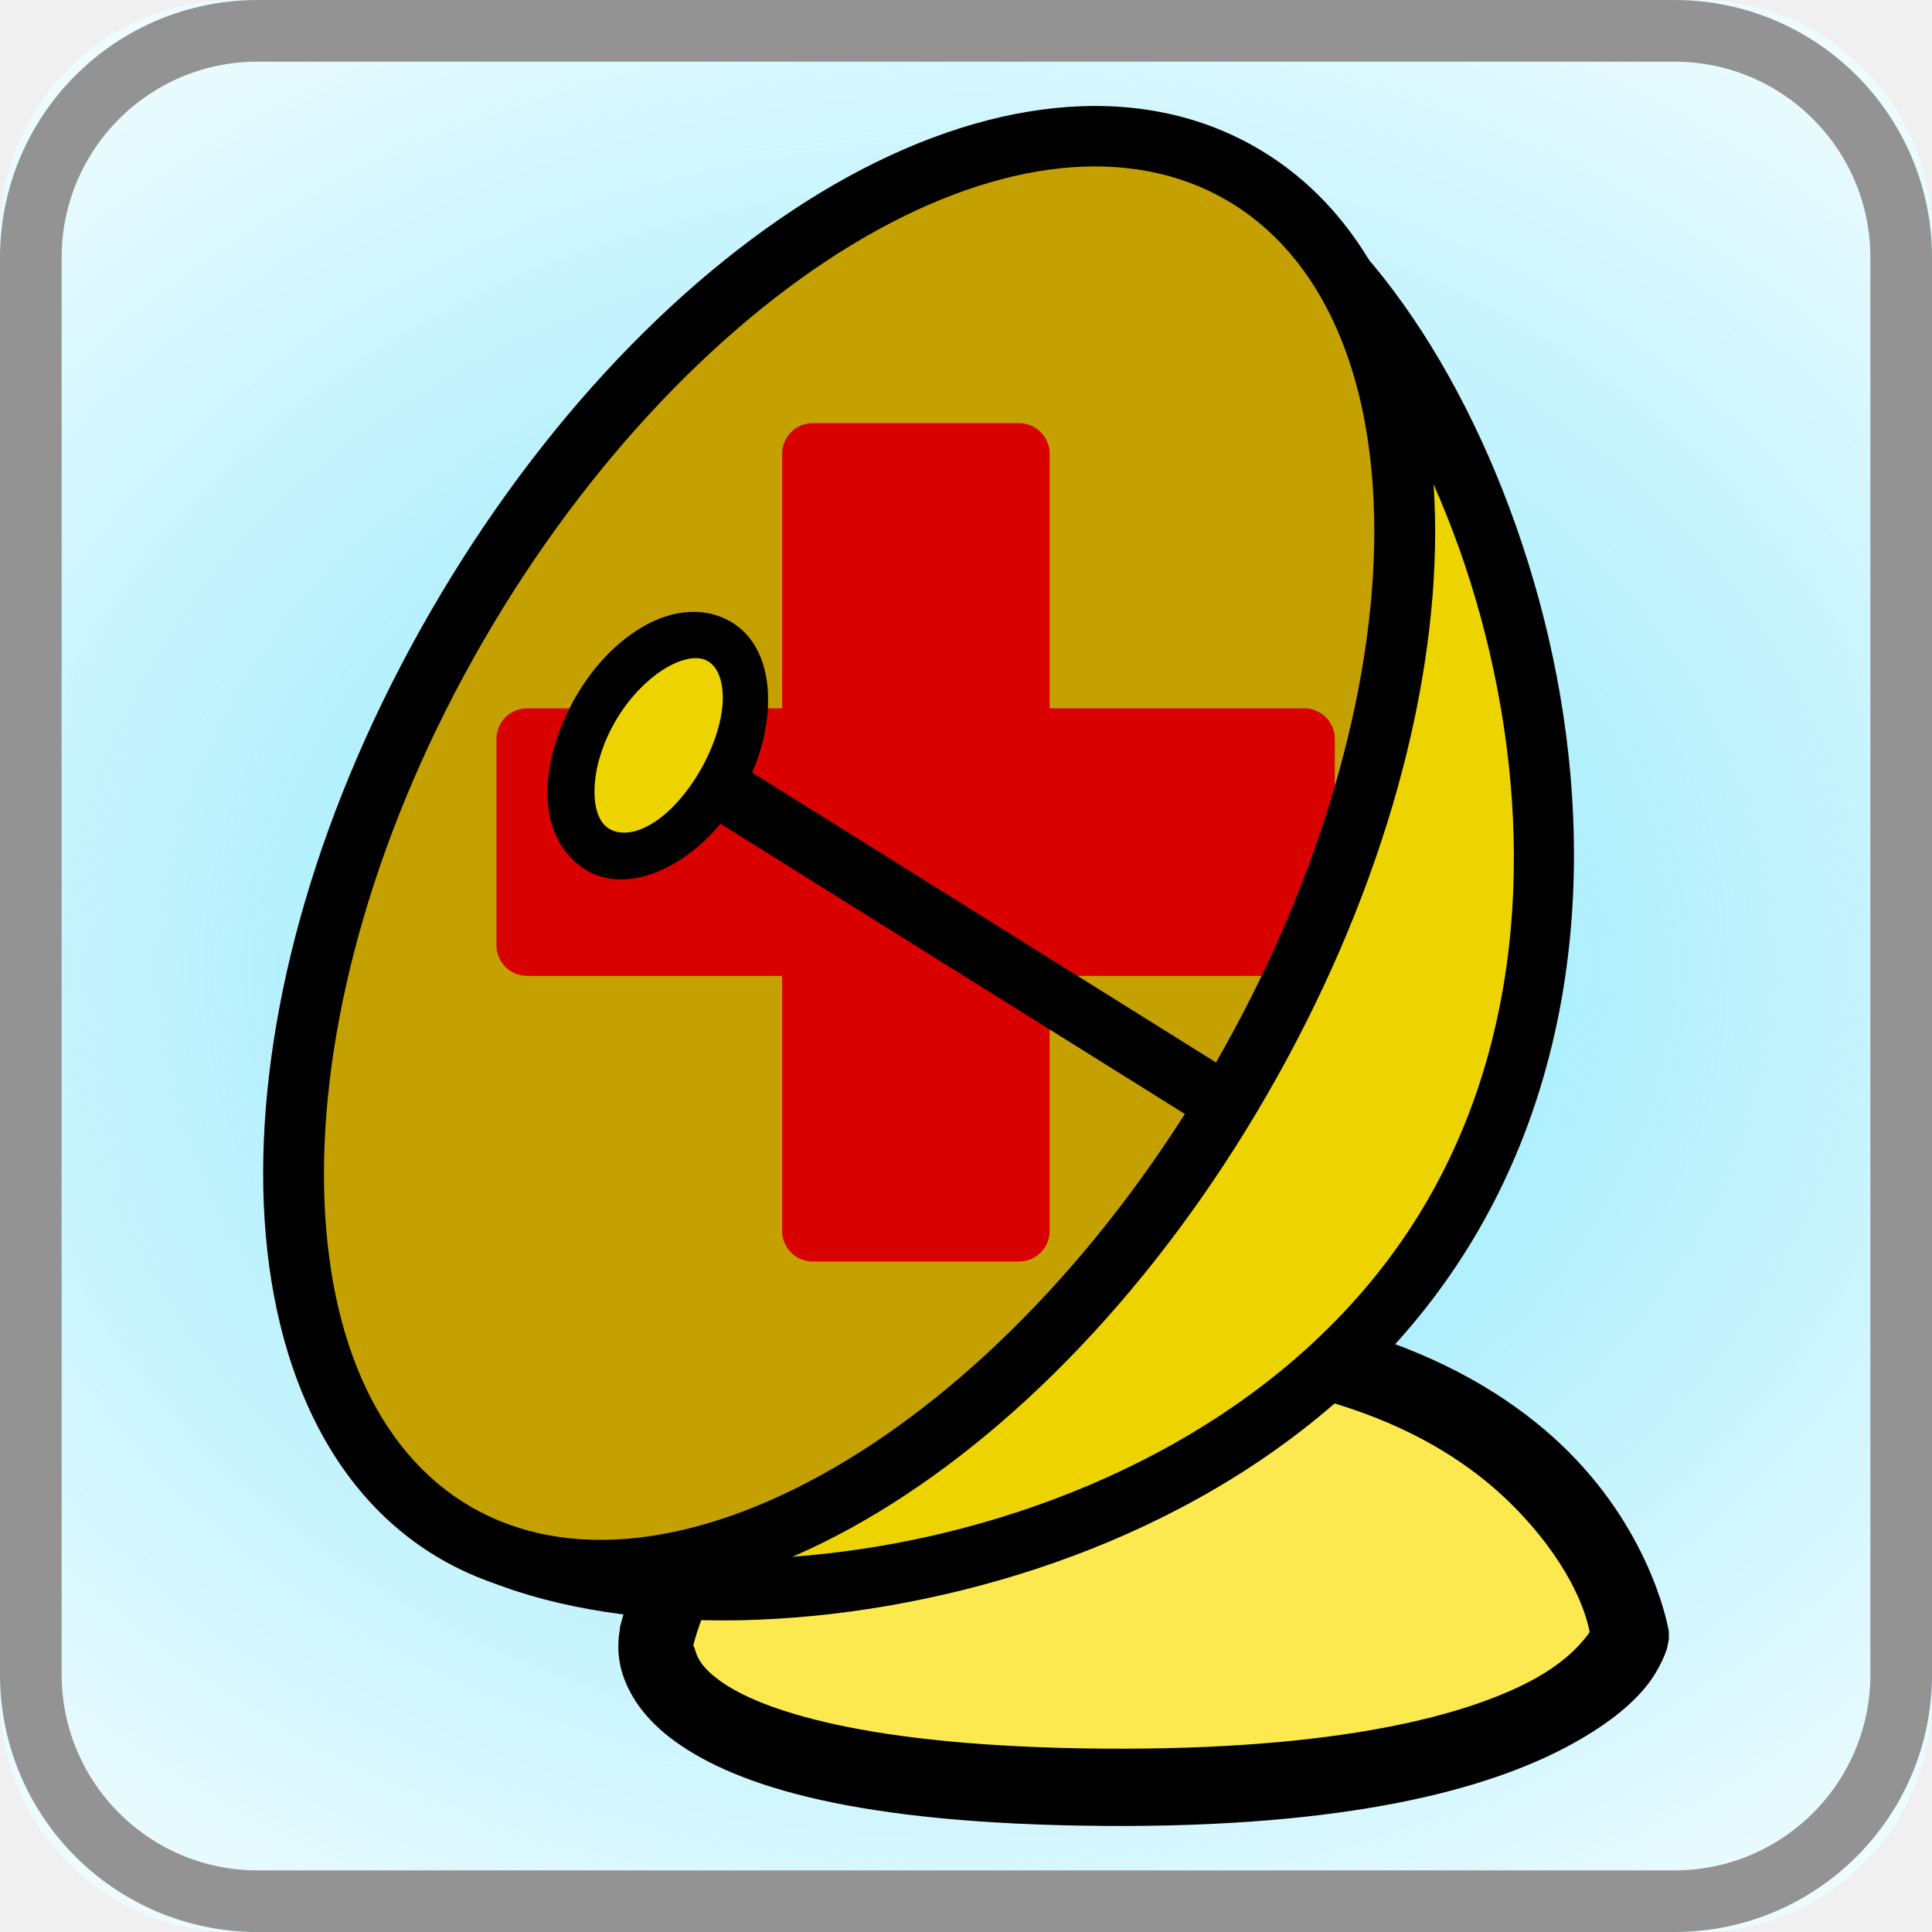
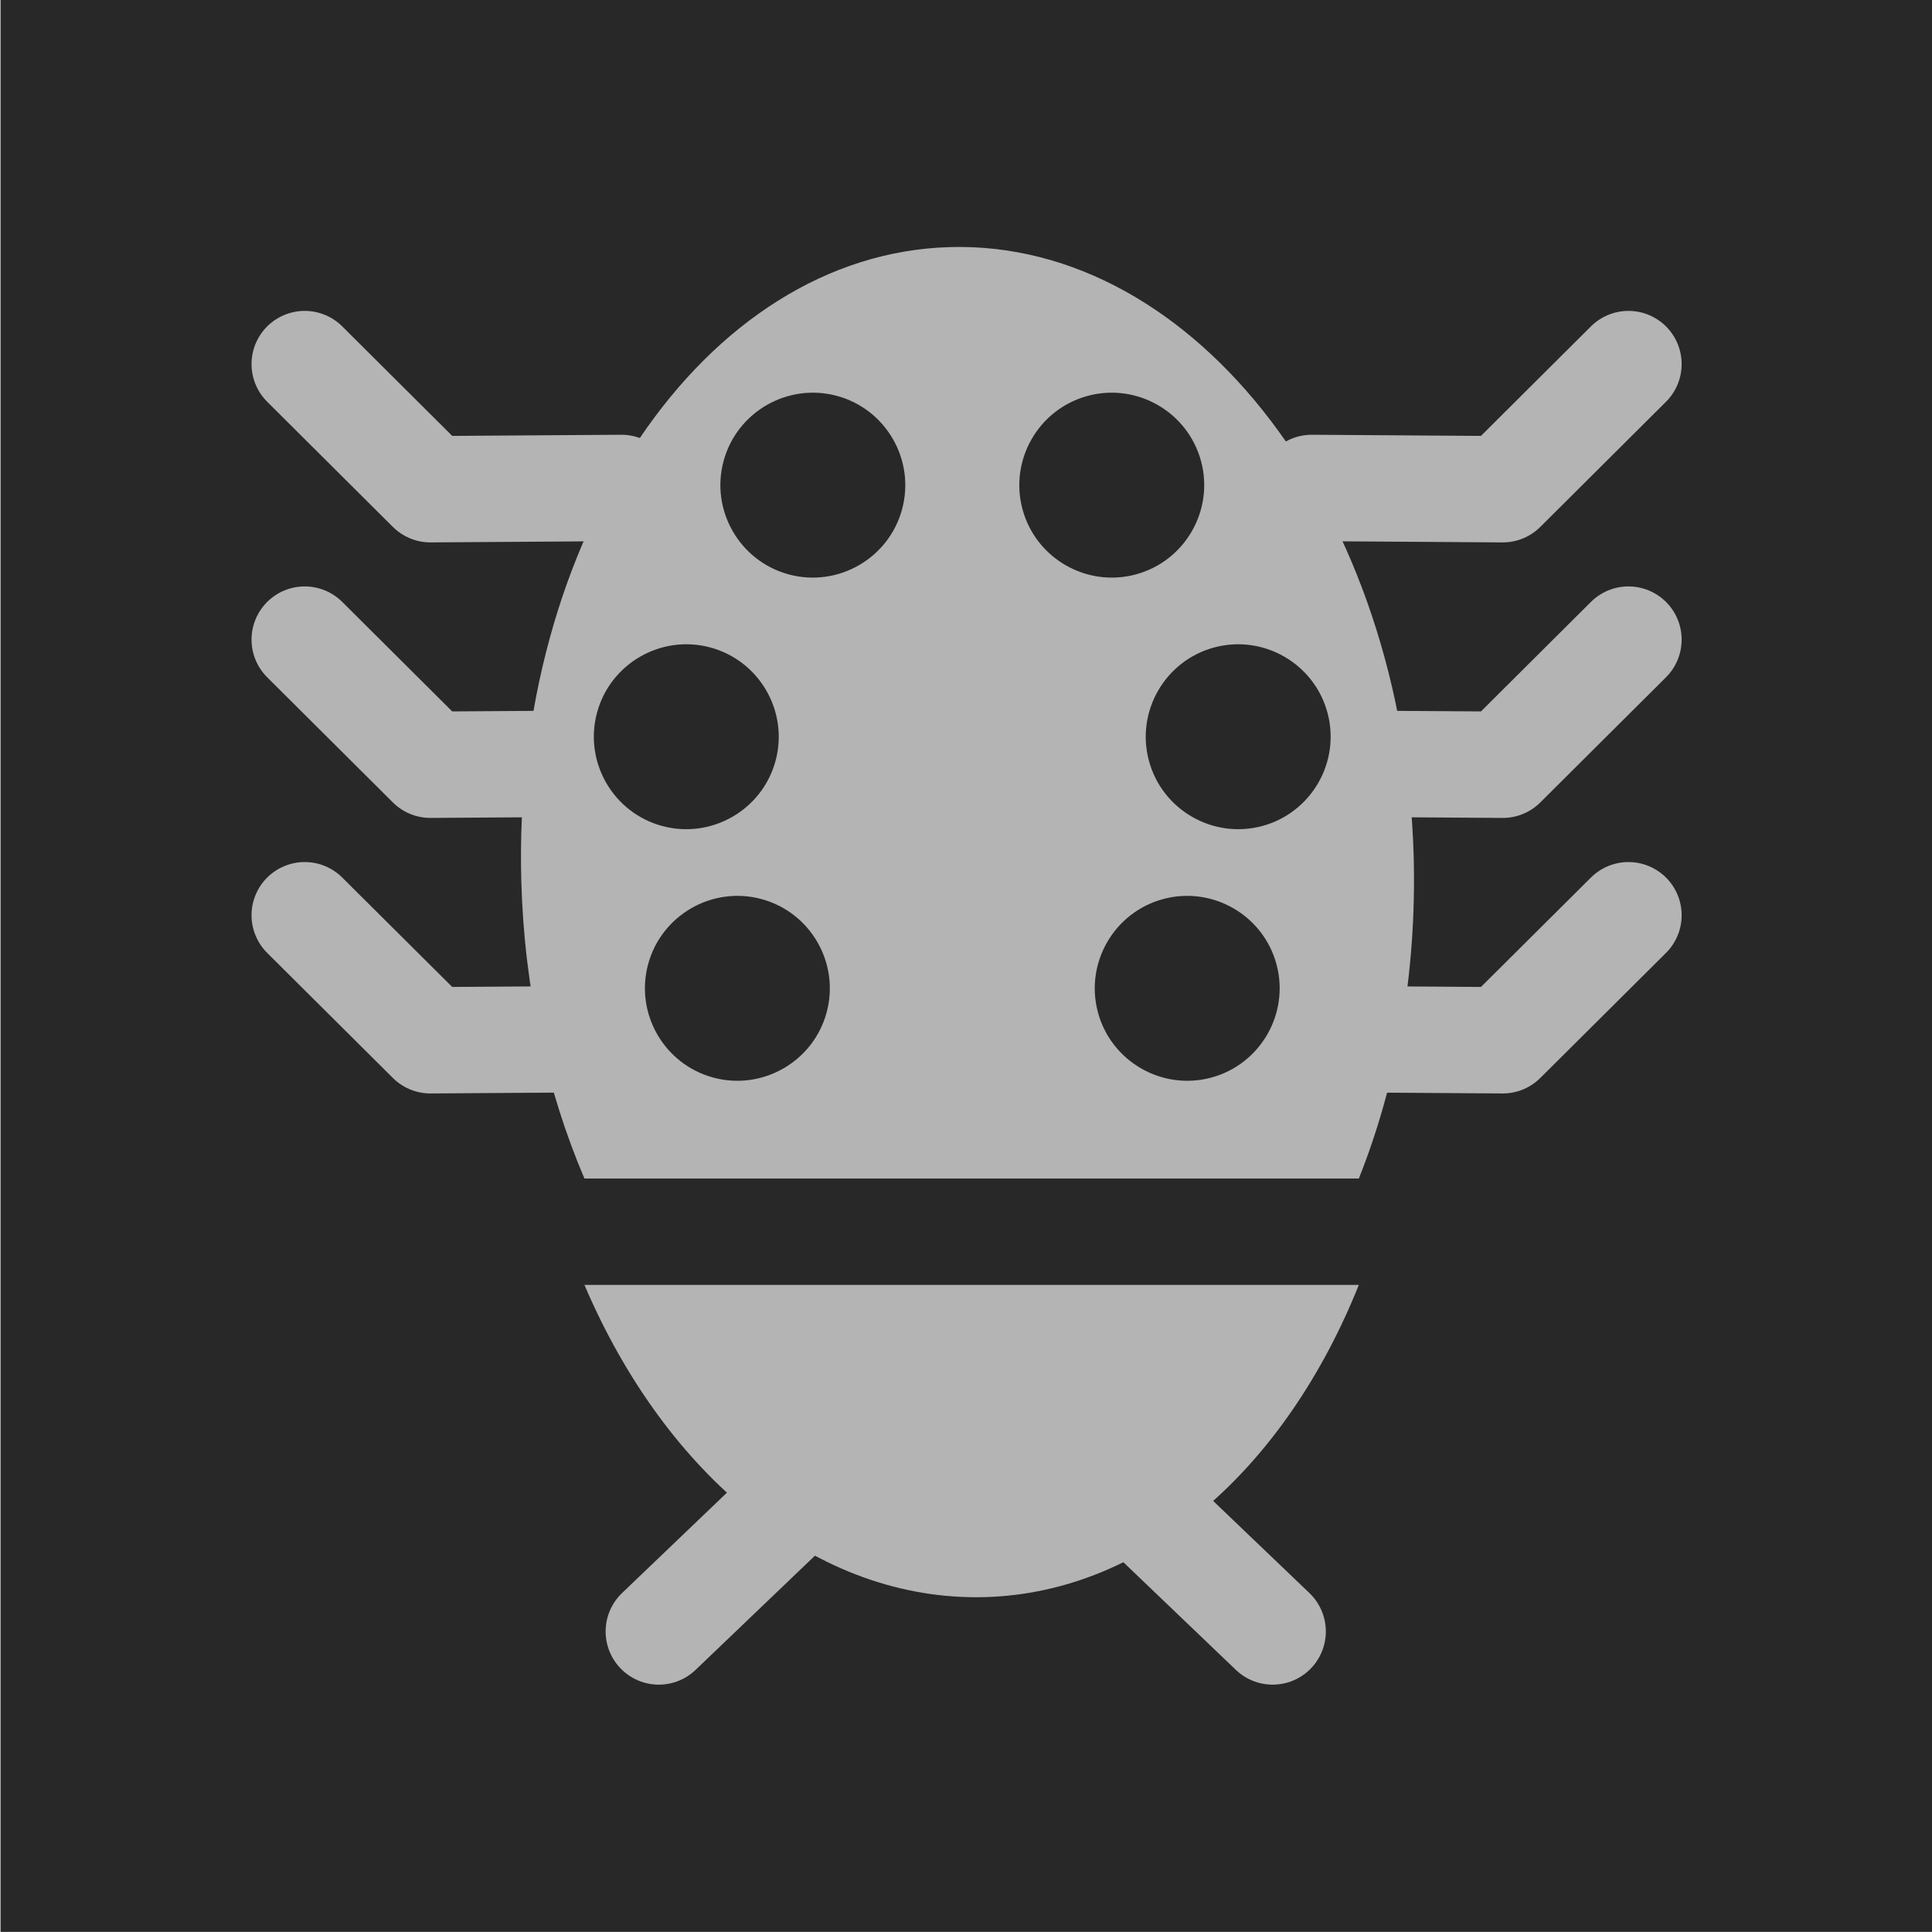
- <svg xmlns="http://www.w3.org/2000/svg" id="svg10643" height="32" width="32" version="1.0">
-   <defs id="defs10645">
-     <radialGradient id="radialGradient4286" gradientUnits="userSpaceOnUse" cy="16" cx="16" gradientTransform="matrix(1.7118,-0.022772,0.018375,1.3813,-11.683,-5.7368)" r="16">
-       <stop id="stop4146" stop-color="#82e6fb" offset="0" />
-       <stop id="stop4148" stop-opacity="0" stop-color="#82e6fb" offset="1" />
-     </radialGradient>
+ <svg xmlns="http://www.w3.org/2000/svg" stroke-width="0.501" stroke-linejoin="bevel" fill-rule="evenodd" version="1.1" overflow="visible" width="18pt" height="18pt" viewBox="0 0 18 18">
+   <defs>
+     <marker id="DefaultArrow2" markerUnits="strokeWidth" viewBox="0 0 1 1" markerWidth="1" markerHeight="1" overflow="visible" orient="auto">
+       <g transform="scale(0.009259259)">
+         <path d="M -9 54 L -9 -54 L 117 0 z" />
+       </g>
+     </marker>
+     <marker id="DefaultArrow3" markerUnits="strokeWidth" viewBox="0 0 1 1" markerWidth="1" markerHeight="1" overflow="visible" orient="auto">
+       <g transform="scale(0.009259259)">
+         <path d="M -27 54 L -9 0 L -27 -54 L 135 0 z" />
+       </g>
+     </marker>
+     <marker id="DefaultArrow4" markerUnits="strokeWidth" viewBox="0 0 1 1" markerWidth="1" markerHeight="1" overflow="visible" orient="auto">
+       <g transform="scale(0.009259259)">
+         <path d="M -9,0 L -9,-45 C -9,-51.708 2.808,-56.580 9,-54 L 117,-9 C 120.916,-7.369 126.000,-4.242 126,0 C 126,4.242 120.916,7.369 117,9 L 9,54 C 2.808,56.580 -9,51.708 -9,45 z" />
+       </g>
+     </marker>
+     <marker id="DefaultArrow5" markerUnits="strokeWidth" viewBox="0 0 1 1" markerWidth="1" markerHeight="1" overflow="visible" orient="auto">
+       <g transform="scale(0.009259259)">
+         <path d="M -54, 0 C -54,29.807 -29.807,54 0,54 C 29.807,54 54,29.807 54,0 C 54,-29.807 29.807,-54 0,-54 C -29.807,-54 -54,-29.807 -54,0 z" />
+       </g>
+     </marker>
+     <marker id="DefaultArrow6" markerUnits="strokeWidth" viewBox="0 0 1 1" markerWidth="1" markerHeight="1" overflow="visible" orient="auto">
+       <g transform="scale(0.009259259)">
+         <path d="M -63,0 L 0,63 L 63,0 L 0,-63 z" />
+       </g>
+     </marker>
+     <marker id="DefaultArrow7" markerUnits="strokeWidth" viewBox="0 0 1 1" markerWidth="1" markerHeight="1" overflow="visible" orient="auto">
+       <g transform="scale(0.009259259)">
+         <path d="M 18,-54 L 108,-54 L 63,0 L 108,54 L 18, 54 L -36,0 z" />
+       </g>
+     </marker>
+     <marker id="DefaultArrow8" markerUnits="strokeWidth" viewBox="0 0 1 1" markerWidth="1" markerHeight="1" overflow="visible" orient="auto">
+       <g transform="scale(0.009259259)">
+         <path d="M -36,0 L 18,-54 L 54,-54 L 18,-18 L 27,-18 L 63,-54 L 99,-54 L 63,-18 L 72,-18 L 108,-54 L 144,-54 L 90,0 L 144,54 L 108,54 L 72,18 L 63,18 L 99,54 L 63,54 L 27,18 L 18,18 L 54,54 L 18,54 z" />
+       </g>
+     </marker>
+     <marker id="DefaultArrow9" markerUnits="strokeWidth" viewBox="0 0 1 1" markerWidth="1" markerHeight="1" overflow="visible" orient="auto">
+       <g transform="scale(0.009259259)">
+         <path d="M 0,45 L -45,0 L 0, -45 L 45, 0 z M 0, 63 L-63, 0 L 0, -63 L 63, 0 z" />
+       </g>
+     </marker>
+     <filter id="StainedFilter">
+       <feBlend mode="multiply" in2="BackgroundImage" in="SourceGraphic" result="blend" />
+       <feComposite in="blend" in2="SourceAlpha" operator="in" result="comp" />
+     </filter>
+     <filter id="BleachFilter">
+       <feBlend mode="screen" in2="BackgroundImage" in="SourceGraphic" result="blend" />
+       <feComposite in="blend" in2="SourceAlpha" operator="in" result="comp" />
+     </filter>
+     <filter id="InvertTransparencyBitmapFilter">
+       <feComponentTransfer>
+         <feFuncR type="gamma" amplitude="1.055" exponent=".417" offset="-0.055" />
+         <feFuncG type="gamma" amplitude="1.055" exponent=".417" offset="-0.055" />
+         <feFuncB type="gamma" amplitude="1.055" exponent=".417" offset="-0.055" />
+       </feComponentTransfer>
+       <feComponentTransfer>
+         <feFuncR type="linear" slope="-1" intercept="1" />
+         <feFuncG type="linear" slope="-1" intercept="1" />
+         <feFuncB type="linear" slope="-1" intercept="1" />
+         <feFuncA type="linear" slope="1" intercept="0" />
+       </feComponentTransfer>
+       <feComponentTransfer>
+         <feFuncR type="gamma" amplitude="1" exponent="2.4" offset="0" />
+         <feFuncG type="gamma" amplitude="1" exponent="2.4" offset="0" />
+         <feFuncB type="gamma" amplitude="1" exponent="2.4" offset="0" />
+       </feComponentTransfer>
+     </filter>
  </defs>
-   <g id="g43537" style="enable-background:new" transform="translate(-2.5004148e-4,-2.49865e-4)">
-     <rect id="rect4364" style="fill:#ffffff;enable-background:new" transform="scale(1,-1)" ry="3.878" width="32" y="-32" x="0" height="32" />
-     <rect id="rect4366" style="fill:url(#radialGradient4286);enable-background:new" ry="3.878" height="32" width="32" y="0" x="0" />
-     <rect id="rect4426" style="fill:none;stroke:#939393;stroke-width:1.021;stroke-linecap:round;stroke-linejoin:round;enable-background:new" ry="3.755" height="30.979" width="30.979" y="0.511" x="0.511" />
-   </g>
-   <g id="g1758" transform="translate(-276.1133,-275.3163)">
-     <path id="path26233" d="m 287.11,302.44 c 0,0 0,-5 8.034,-5 8.034,0 8.034,5 8.034,5 0,0 0,2.411 -8.034,2.411 -8.034,0 -8.034,-2.143 -8.034,-2.411 z" style="fill:#fce94f;fill-rule:evenodd" />
-     <path id="path26235" d="m 294.38,296.81 c -3.293,-0.088 -5.371,1.267 -6.531,2.656 -1.146,1.372 -1.459,2.768 -1.469,2.812 0,0 2.7e-4,0.03 0,0.031 -0.006,0.029 -0.069,0.338 0.031,0.688 0.105,0.365 0.358,0.78 0.875,1.156 1.035,0.752 3.013,1.374 7.094,1.406 4.084,0.032 6.373,-0.613 7.688,-1.312 0.657,-0.35 1.064,-0.692 1.312,-1 0.249,-0.308 0.344,-0.625 0.344,-0.625 l 0.031,-0.156 0,-0.125 c 0,0 -0.227,-1.463 -1.531,-2.844 -1.3,-1.377 -3.685,-2.68 -7.812,-2.688 l -0.031,0 z m -0.031,1.25 0.031,0 c 3.885,0 5.849,1.193 6.906,2.312 0.906,0.96 1.11,1.732 1.156,1.969 -0.01,0.018 0.013,3e-5 -0.062,0.094 -0.135,0.167 -0.383,0.44 -0.906,0.719 -1.047,0.557 -3.144,1.156 -7.094,1.125 -3.953,-0.031 -5.692,-0.651 -6.344,-1.125 -0.326,-0.237 -0.38,-0.41 -0.406,-0.5 -0.026,-0.09 -0.031,-0.062 -0.031,-0.062 l 0,-0.031 c 0,0 0.256,-1.129 1.219,-2.281 0.963,-1.153 2.57,-2.307 5.531,-2.219 z" style="fill-rule:evenodd" />
-     <path id="path8674" d="m 299.98,295.37 c -3.588,6.215 -12.915,7.328 -16.5,5.258 -3.585,-2.07 9.453,-1.214 13.041,-7.429 3.588,-6.215 -3.626,-16.9 -0.041,-14.83 3.585,2.07 7.088,10.785 3.5,17 z" style="fill:#edd400" />
-     <path id="path2900" d="m 296.23,277.72 c -0.223,-0.052 -0.489,-0.066 -0.719,0.094 -0.23,0.159 -0.314,0.416 -0.344,0.625 -0.029,0.209 -0.033,0.428 0,0.656 0.131,0.912 0.613,2.2 1.062,3.781 0.899,3.162 1.722,7.282 0.062,10.156 -1.658,2.872 -5.674,4.217 -8.906,5.031 -1.616,0.407 -3.005,0.654 -3.875,1 -0.218,0.086 -0.394,0.184 -0.562,0.312 -0.169,0.129 -0.345,0.346 -0.375,0.625 -0.03,0.279 0.093,0.518 0.25,0.688 0.157,0.17 0.344,0.294 0.594,0.438 1.989,1.148 5.299,1.352 8.625,0.531 3.326,-0.821 6.681,-2.71 8.562,-5.969 1.88,-3.256 1.902,-7.126 1,-10.438 -0.902,-3.311 -2.693,-6.098 -4.688,-7.25 -0.249,-0.144 -0.464,-0.229 -0.688,-0.281 z m -0.062,1.031 c 0.077,0.031 0.125,0.053 0.25,0.125 1.591,0.918 3.37,3.538 4.219,6.656 0.849,3.118 0.833,6.698 -0.875,9.656 -1.707,2.956 -4.807,4.728 -7.938,5.5 -3.131,0.772 -6.31,0.515 -7.906,-0.406 -0.129,-0.074 -0.154,-0.136 -0.219,-0.188 0.059,-0.031 0.097,-0.058 0.188,-0.094 0.678,-0.27 2.107,-0.555 3.75,-0.969 3.287,-0.828 7.304,-2.38 9.234,-5.723 1.929,-3.34 1.212,-7.466 0.297,-10.683 -0.457,-1.608 -0.899,-2.984 -1,-3.688 -0.013,-0.088 0.002,-0.126 0,-0.188 z" />
-     <path id="path8672" d="m 296.66,293.11 c -3.588,6.215 -9.41,9.578 -12.995,7.508 -3.585,-2.07 -3.583,-8.794 0.005,-15.008 3.588,-6.215 9.41,-9.578 12.995,-7.508 3.585,2.07 3.583,8.794 -0.005,15.008 z" style="fill:#c4a000" />
-     <g id="g1745" transform="matrix(1.1354,0,0,1.1354,-16.295,-29.274)" style="fill:#d90000;fill-opacity:0.995">
-       <rect id="rect1603" ry="0.446" height="3.903" width="12.23" y="278.6" x="264.78" />
-       <rect id="rect1603-4" ry="0.446" transform="matrix(0,1,-1,0,0,0)" height="3.903" width="12.23" y="-272.85" x="274.44" />
+   <g id="Document" fill="none" stroke="black" font-family="Times New Roman" font-size="16" transform="scale(1 -1)">
+     <g id="Spread" transform="translate(0 -18)">
+       <g id="Layer 1">
+         <path d="M 25.057,9.418 L 49.057,9.418 L 49.057,-14.582 L 25.057,-14.582 L 25.057,9.418" stroke="none" />
+         <path d="M 33.471,-1.769 C 33.471,0.472 35.351,2.291 37.667,2.291 C 39.983,2.291 41.863,0.472 41.863,-1.769 C 41.863,-4.01 39.983,-5.829 37.667,-5.829 C 35.351,-5.829 33.471,-4.01 33.471,-1.769 Z" stroke="none" stroke-opacity="0.851" fill="#800000" stroke-width="0" fill-rule="evenodd" stroke-linejoin="round" marker-start="none" marker-end="none" stroke-miterlimit="79.84" fill-opacity="0" />
+         <path d="M 18.006,18.002 L 18.006,0.001 L 0.005,0.001 L 0.005,18.002 L 18.006,18.002 Z" stroke="none" fill="#282828" stroke-width="0.75" stroke-linejoin="miter" marker-start="none" marker-end="none" stroke-miterlimit="79.84" />
+         <g id="Group" stroke-width="0.991" stroke-miterlimit="79.84">
+           <path d="M 4.857,9.788 C 4.885,8.78 5.096,7.838 5.445,7.02 L 12.66,7.02 C 13.013,7.904 13.2,8.93 13.171,10.022 C 13.081,13.219 11.146,15.761 8.851,15.698 C 6.557,15.634 4.768,12.985 4.857,9.788 Z" stroke-linejoin="miter" stroke="none" fill="#b4b4b4" marker-start="none" marker-end="none" stroke-miterlimit="40.363" />
+           <path d="M 9.176,3.12 C 10.687,3.162 11.978,4.326 12.66,6.029 L 5.445,6.029 C 6.202,4.256 7.605,3.078 9.176,3.12 Z" stroke-linejoin="miter" stroke="none" fill="#b4b4b4" marker-start="none" marker-end="none" stroke-miterlimit="40.363" />
+           <g id="Group_1" stroke-linejoin="round" stroke-linecap="round" stroke="#b4b4b4" fill="#282828">
+             <path d="M 5.79,10.887 L 4.01,10.875 L 2.839,12.041" fill="none" />
+             <path d="M 5.79,8.32 L 4.01,8.308 L 2.839,9.473" fill="none" />
+             <path d="M 5.79,13.454 L 4.01,13.442 L 2.839,14.608" fill="none" />
+           </g>
+           <g id="Group_2" stroke-linejoin="miter" stroke="none" fill="#282828" stroke-miterlimit="40.363">
+             <path d="M 6.171,10.304 C 6.629,10.181 7.103,10.454 7.226,10.913 C 7.349,11.371 7.076,11.845 6.617,11.968 C 6.159,12.091 5.685,11.818 5.562,11.359 C 5.439,10.901 5.712,10.427 6.171,10.304 Z" marker-start="none" marker-end="none" />
+             <path d="M 6.647,7.96 C 7.105,7.837 7.579,8.11 7.702,8.569 C 7.825,9.027 7.552,9.501 7.093,9.624 C 6.635,9.747 6.161,9.474 6.038,9.015 C 5.915,8.557 6.188,8.083 6.647,7.96 Z" marker-start="none" marker-end="none" />
+             <path d="M 7.35,12.648 C 7.808,12.525 8.282,12.798 8.405,13.257 C 8.528,13.715 8.255,14.189 7.796,14.312 C 7.338,14.435 6.864,14.162 6.741,13.703 C 6.618,13.245 6.891,12.771 7.35,12.648 Z" marker-start="none" marker-end="none" />
+           </g>
+           <g id="Group_3" stroke-linejoin="round" stroke-linecap="round" stroke="#b4b4b4" fill="#282828">
+             <path d="M 12.221,10.887 L 14.001,10.875 L 15.172,12.041" fill="none" />
+             <path d="M 12.221,8.32 L 14.001,8.308 L 15.172,9.473" fill="none" />
+             <path d="M 12.221,13.454 L 14.001,13.442 L 15.172,14.608" fill="none" />
+           </g>
+           <g id="Group_4" stroke-linejoin="miter" stroke="none" fill="#282828" stroke-miterlimit="40.363">
+             <path d="M 11.759,10.304 C 11.301,10.181 10.827,10.454 10.704,10.913 C 10.581,11.371 10.854,11.845 11.313,11.968 C 11.771,12.091 12.245,11.818 12.368,11.359 C 12.491,10.901 12.218,10.427 11.759,10.304 Z" marker-start="none" marker-end="none" />
+             <path d="M 11.284,7.96 C 10.826,7.837 10.352,8.11 10.229,8.569 C 10.106,9.027 10.379,9.501 10.838,9.624 C 11.296,9.747 11.77,9.474 11.893,9.015 C 12.016,8.557 11.743,8.083 11.284,7.96 Z" marker-start="none" marker-end="none" />
+             <path d="M 10.581,12.648 C 10.123,12.525 9.649,12.798 9.526,13.257 C 9.403,13.715 9.676,14.189 10.135,14.312 C 10.593,14.435 11.067,14.162 11.19,13.703 C 11.313,13.245 11.04,12.771 10.581,12.648 Z" marker-start="none" marker-end="none" />
+           </g>
+           <path d="M 7.486,4.09 L 6.138,2.8" fill="none" stroke-linecap="round" stroke-linejoin="round" stroke="#b4b4b4" />
+           <path d="M 10.509,4.09 L 11.857,2.8" fill="none" stroke-linecap="round" stroke-linejoin="round" stroke="#b4b4b4" />
+         </g>
+       </g>
    </g>
-     <path id="path3781" d="m 296.92,277.76 c -1.996,-1.152 -4.548,-0.798 -6.995,0.616 -2.447,1.414 -4.85,3.9 -6.683,7.075 -1.833,3.175 -2.769,6.472 -2.77,9.298 -9.1e-4,2.826 0.953,5.241 2.948,6.393 1.996,1.152 4.564,0.771 7.011,-0.643 2.447,-1.414 4.834,-3.873 6.667,-7.048 1.833,-3.175 2.785,-6.499 2.786,-9.325 9.1e-4,-2.826 -0.968,-5.214 -2.964,-6.366 z m -0.5,0.866 c 1.59,0.918 2.457,2.889 2.456,5.496 -8.3e-4,2.607 -0.889,5.79 -2.644,8.83 -1.755,3.04 -4.052,5.374 -6.309,6.678 -2.257,1.304 -4.413,1.565 -6.003,0.648 -1.59,-0.918 -2.442,-2.916 -2.441,-5.523 8.3e-4,-2.607 0.873,-5.763 2.628,-8.803 1.755,-3.04 4.068,-5.401 6.325,-6.705 2.257,-1.304 4.398,-1.538 5.987,-0.621 z" />
-     <path id="path8662" d="m 288,288.21 c -0.552,0.956 -1.466,1.463 -2.039,1.132 -0.574,-0.331 -0.591,-1.376 -0.039,-2.332 0.552,-0.956 1.466,-1.463 2.039,-1.132 0.574,0.331 0.591,1.376 0.039,2.332 z" style="fill:#edd400" />
-     <path id="path8660" d="m 288.21,285.61 c -0.438,-0.253 -0.961,-0.185 -1.406,0.062 -0.445,0.247 -0.849,0.655 -1.156,1.188 -0.307,0.532 -0.477,1.116 -0.469,1.625 0.009,0.509 0.218,0.997 0.656,1.25 0.438,0.253 0.961,0.153 1.406,-0.094 0.445,-0.247 0.849,-0.655 1.156,-1.188 0.307,-0.532 0.446,-1.085 0.438,-1.594 -0.009,-0.509 -0.187,-0.997 -0.625,-1.25 z m -0.375,0.656 c 0.136,0.078 0.244,0.258 0.25,0.594 0.006,0.335 -0.13,0.795 -0.375,1.219 -0.245,0.424 -0.551,0.744 -0.844,0.906 -0.293,0.163 -0.521,0.141 -0.656,0.062 -0.136,-0.078 -0.244,-0.258 -0.25,-0.594 -0.006,-0.335 0.099,-0.764 0.344,-1.188 0.245,-0.424 0.582,-0.744 0.875,-0.906 0.293,-0.163 0.521,-0.172 0.656,-0.094 z" />
-     <path id="path4666" d="m 288.44,288.03 -0.531,0.844 8,5 0.531,-0.844 -8,-5 z" style="fill-rule:evenodd" />
  </g>
</svg>
